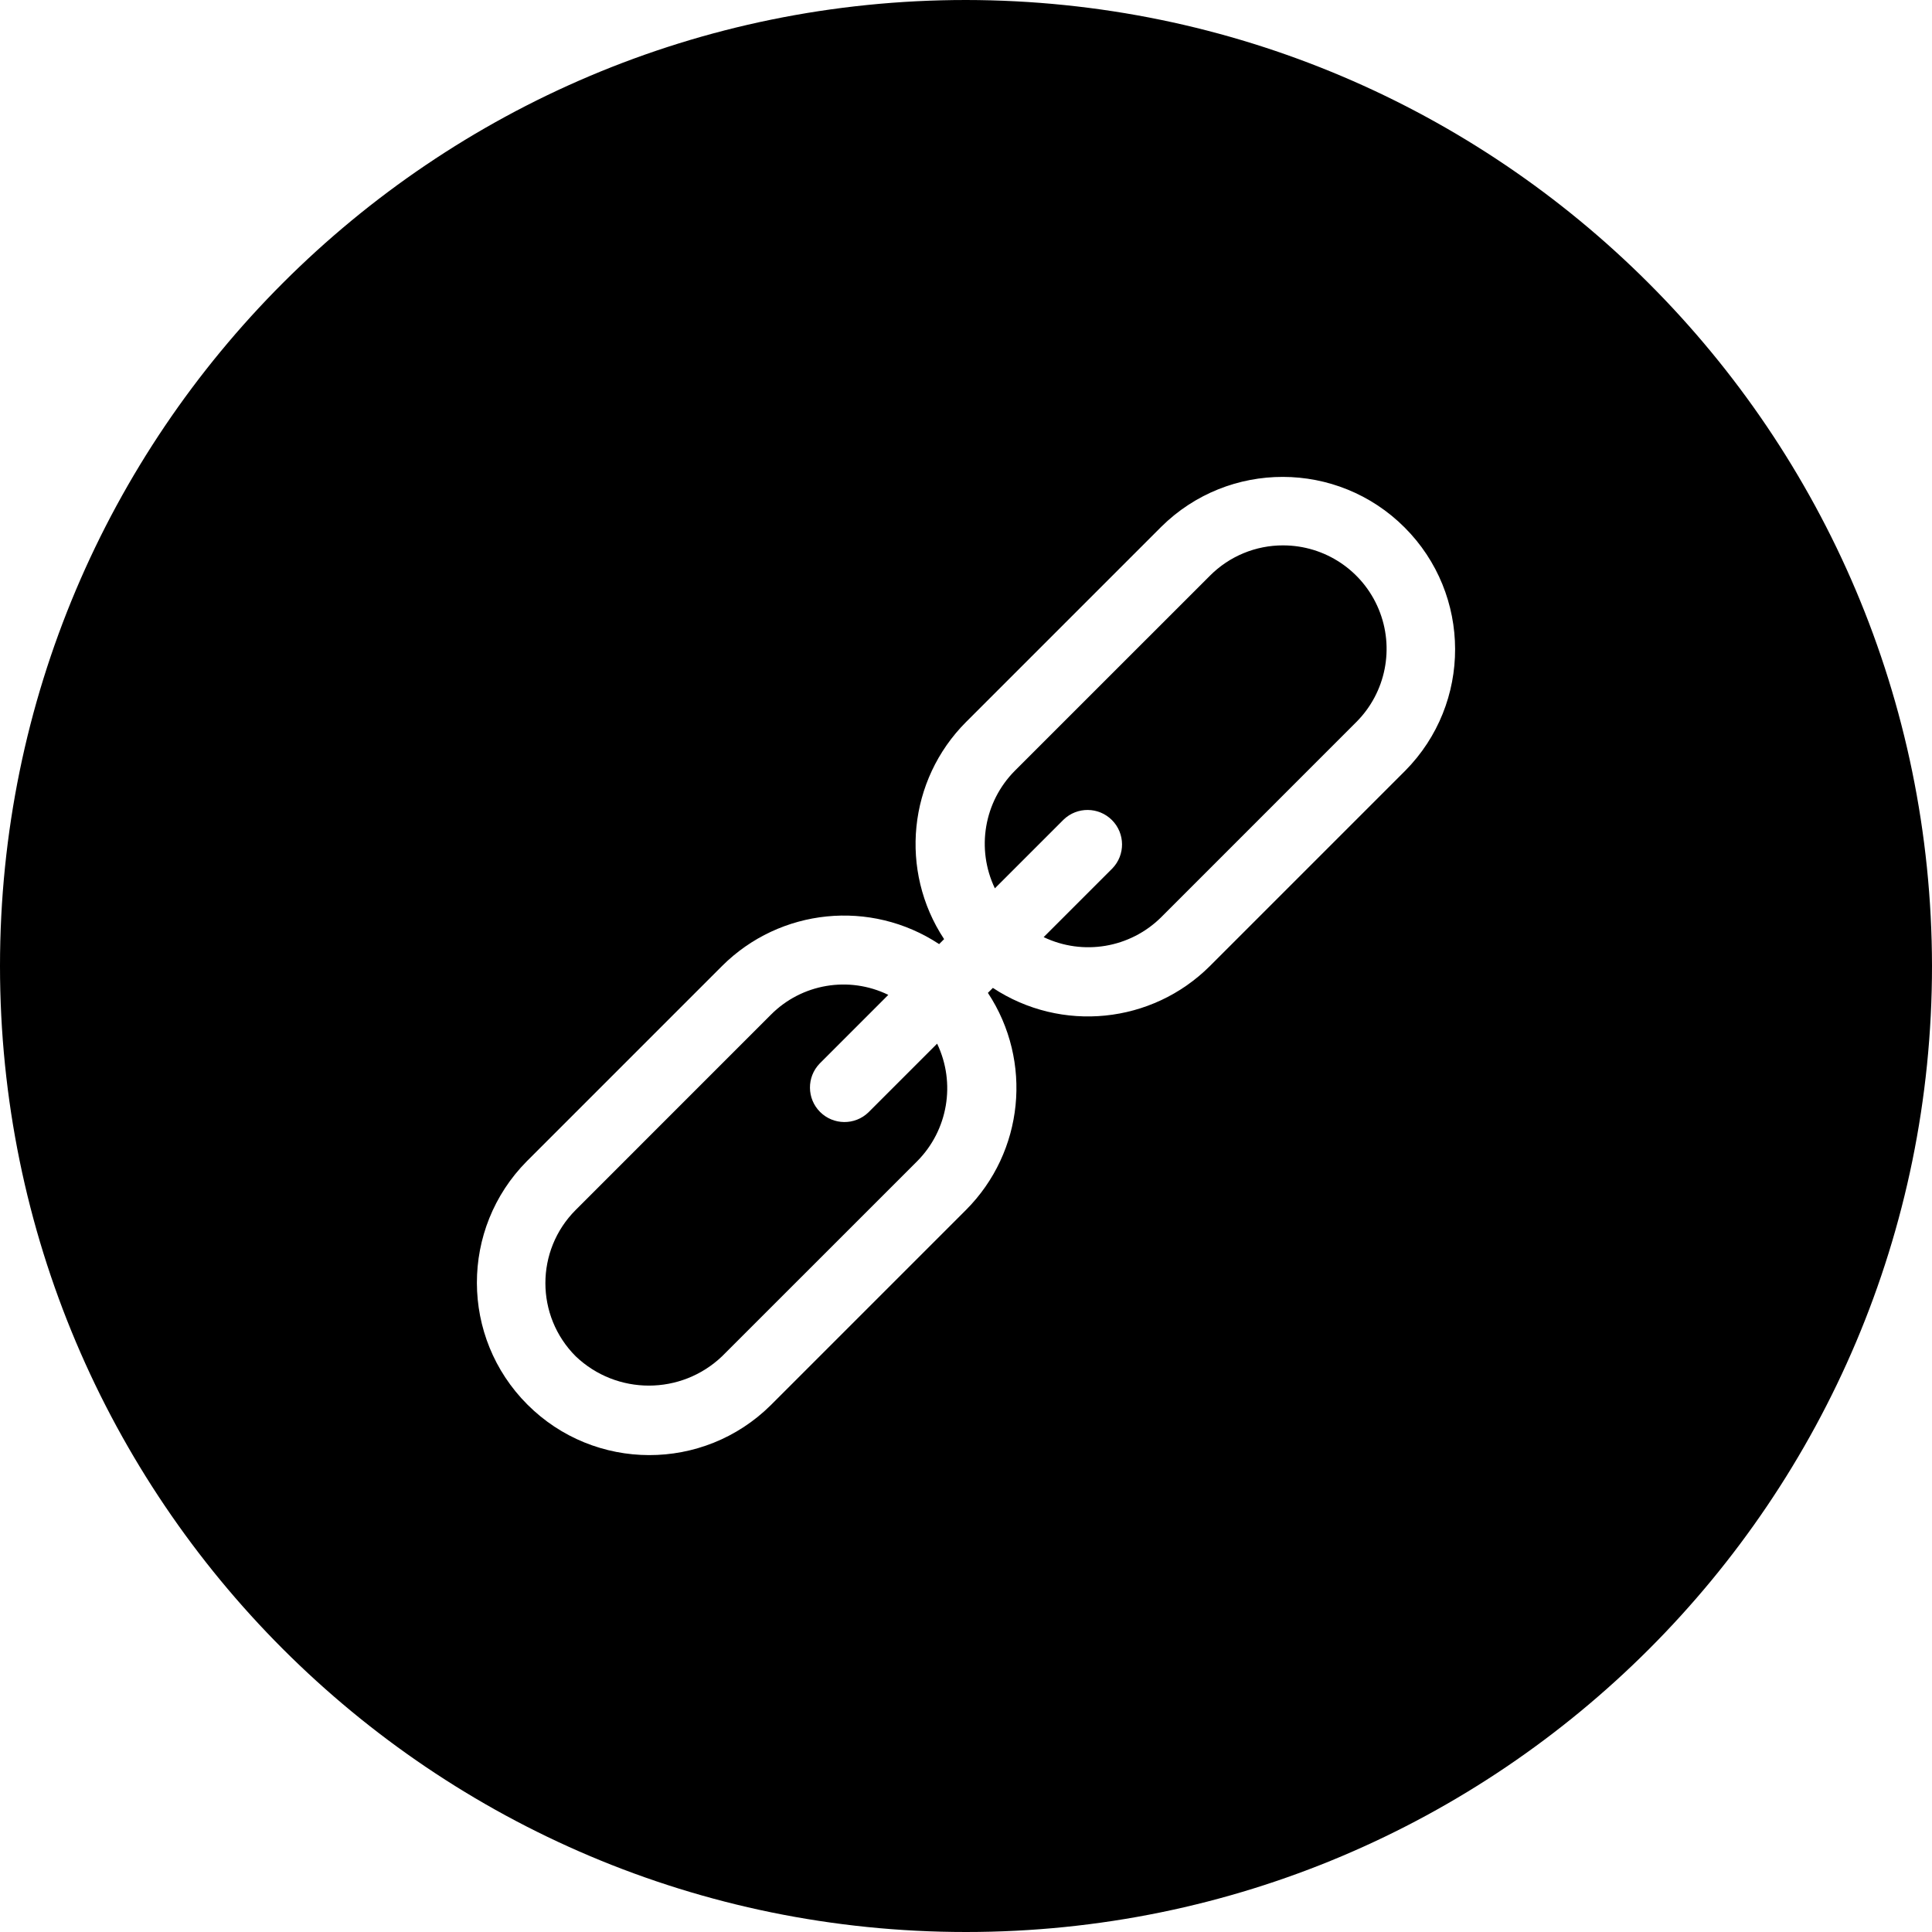
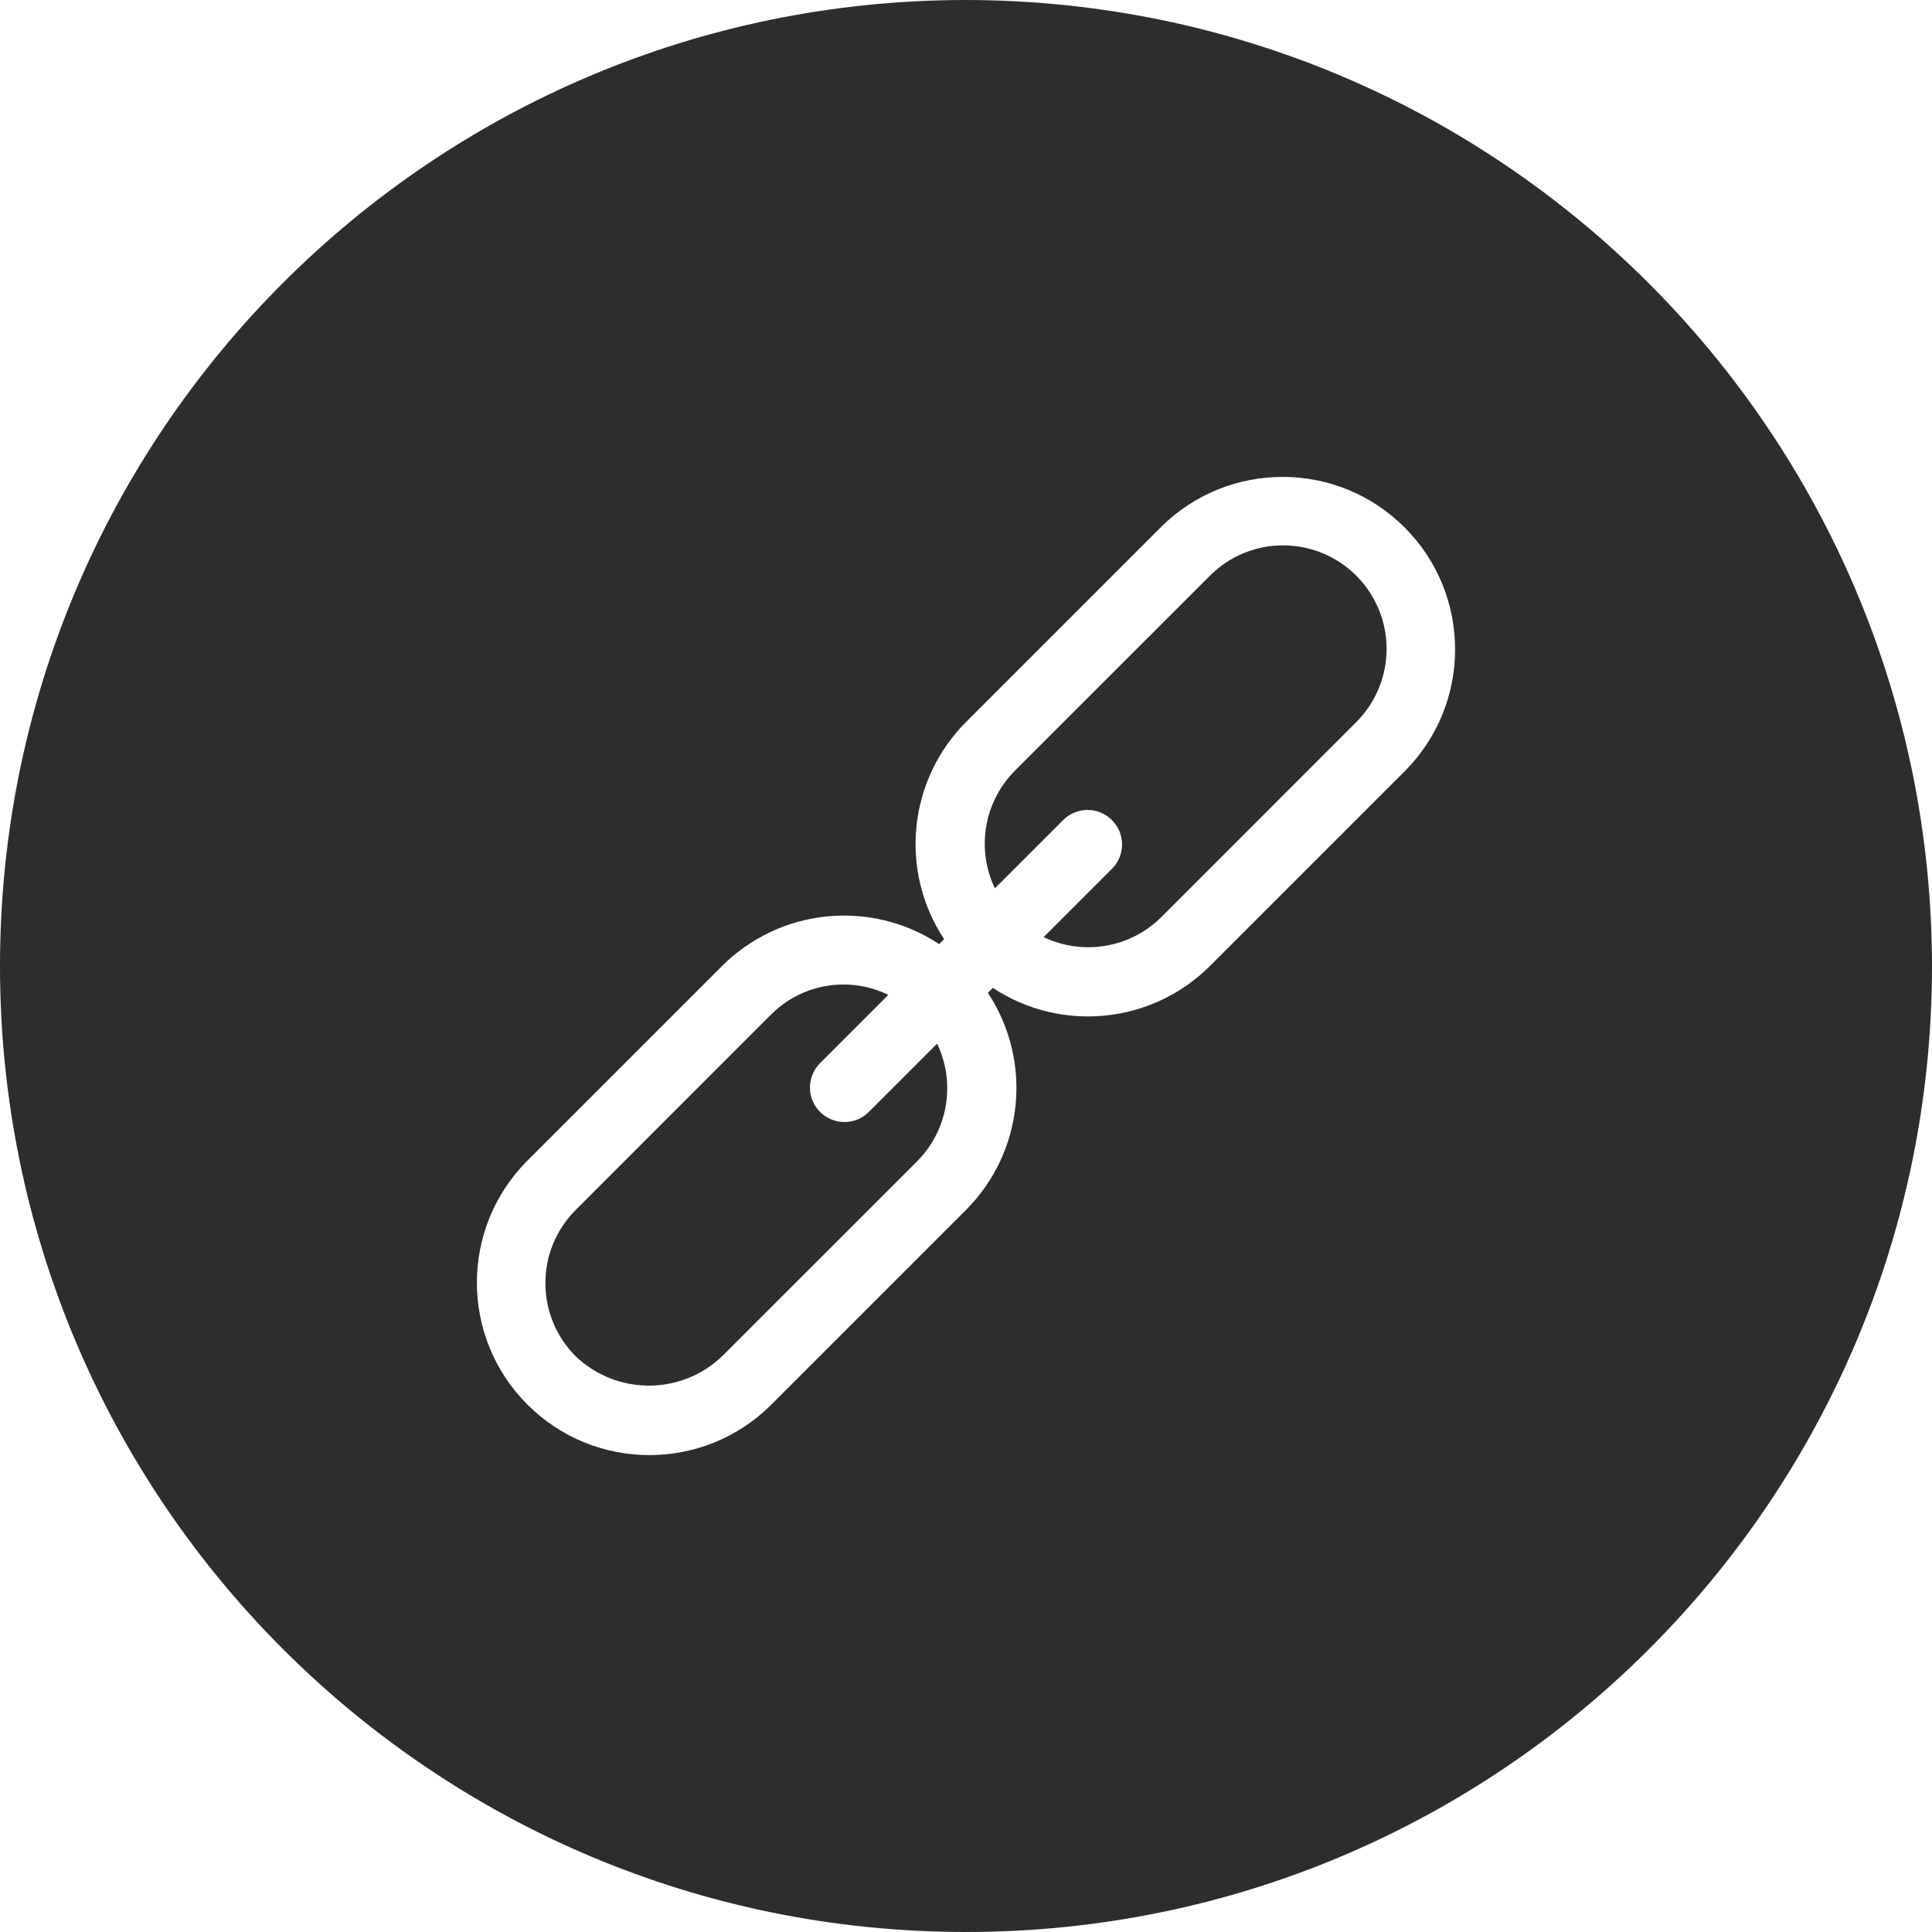
- <svg xmlns="http://www.w3.org/2000/svg" height="448pt" viewBox="0 0 448 448" width="448pt">
+ <svg xmlns="http://www.w3.org/2000/svg" fill="rgb(45, 45, 45)" height="448pt" viewBox="0 0 448 448" width="448pt">
  <path d="m224 0c-123.711 0-224 100.289-224 224s100.289 224 224 224 224-100.289 224-224c-.141-123.652-100.348-223.859-224-224zm101.824 178.742-45.258 45.258c-13.449 13.414-34.473 15.539-50.336 5.078l-1.152 1.152c10.461 15.863 8.336 36.887-5.078 50.336l-45.258 45.258c-15.641 15.504-40.871 15.449-56.441-.125-15.574-15.57-15.629-40.801-.125-56.441l45.258-45.258c13.449-13.414 34.473-15.539 50.336-5.078l1.152-1.152c-10.461-15.863-8.336-36.887 5.078-50.336l45.258-45.258c15.641-15.504 40.871-15.449 56.441.125 15.574 15.57 15.629 40.801.125 56.441zm0 0" />
  <path d="m297.535 126.465c-6.367-.016-12.477 2.516-16.969 7.031l-45.254 45.246c-7.141 7.199-8.984 18.105-4.617 27.25l15.93-15.93c3.137-3.031 8.129-2.988 11.215.098 3.086 3.086 3.129 8.078.098 11.215l-15.93 15.93c9.145 4.367 20.051 2.523 27.25-4.617l45.246-45.254c6.863-6.867 8.914-17.188 5.199-26.152-3.711-8.969-12.461-14.816-22.168-14.816zm0 0" />
  <path d="m201.375 257.938c-3.137 3.031-8.129 2.988-11.215-.098-3.086-3.086-3.129-8.078-.098-11.215l15.922-15.93c-9.133-4.453-20.086-2.598-27.242 4.617l-45.246 45.254c-9.371 9.375-9.371 24.566 0 33.938 9.496 9.062 24.438 9.062 33.938 0l45.254-45.246c7.141-7.199 8.984-18.105 4.617-27.25zm0 0" />
</svg>
